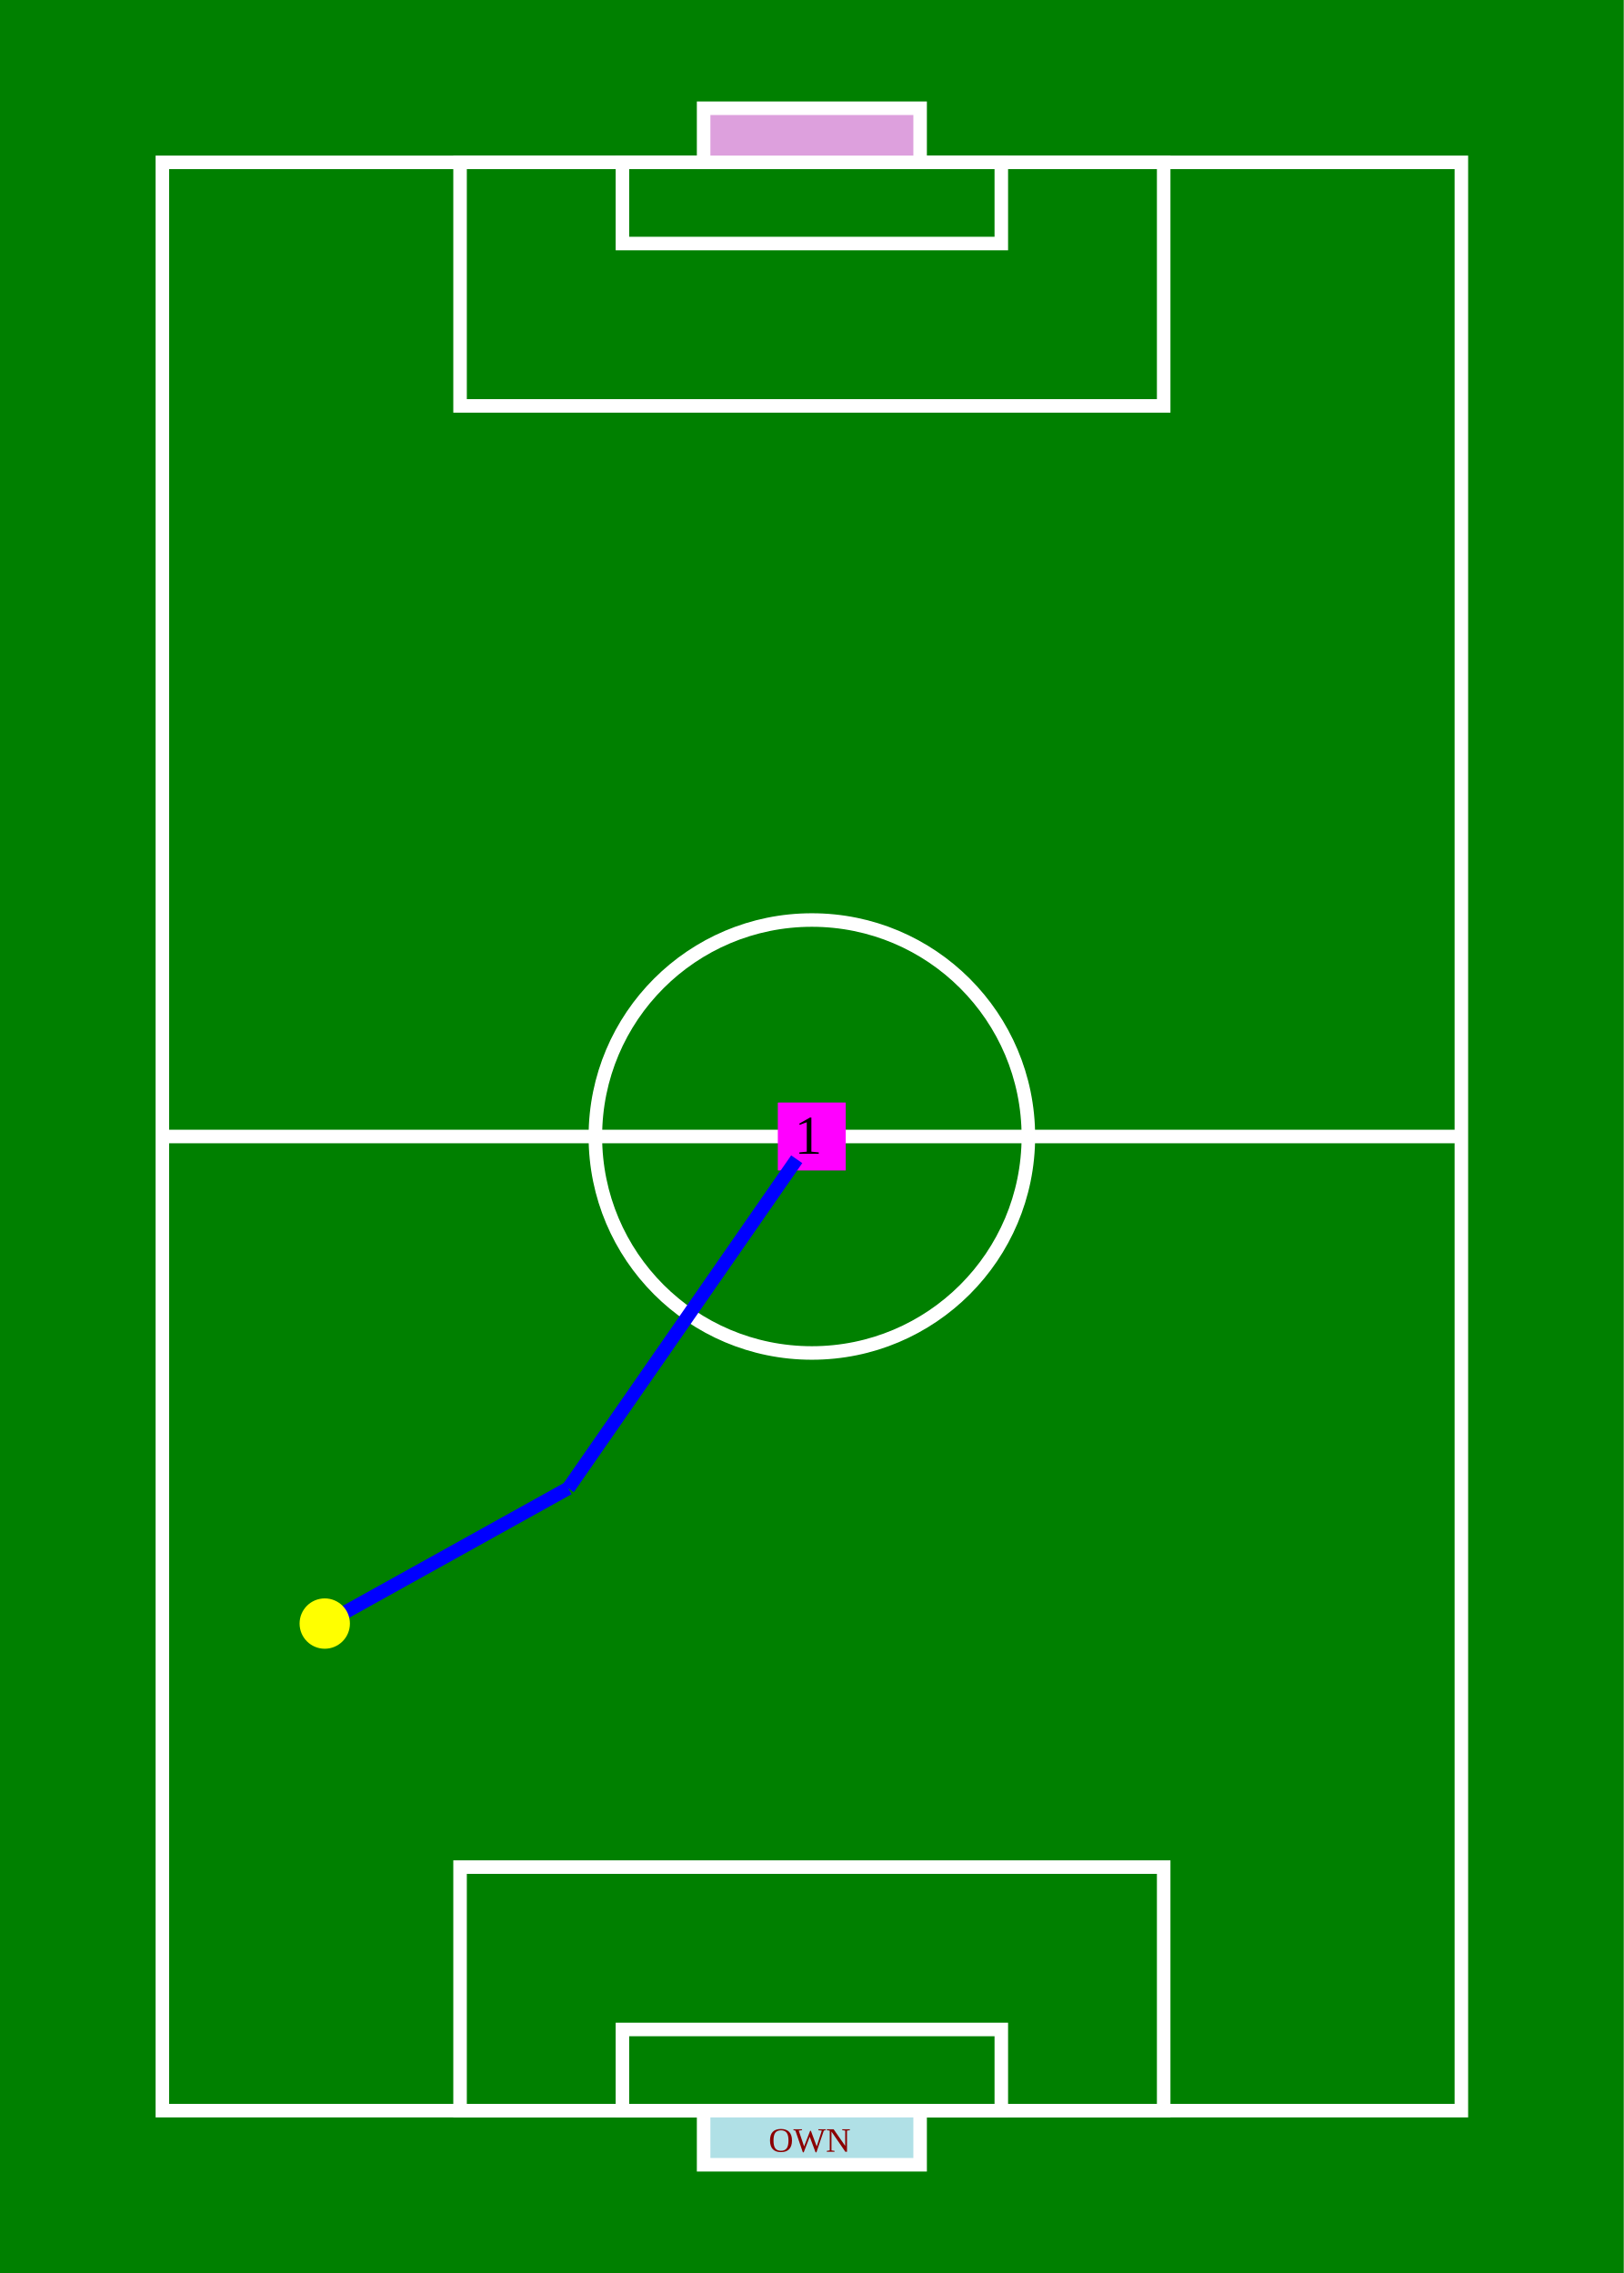
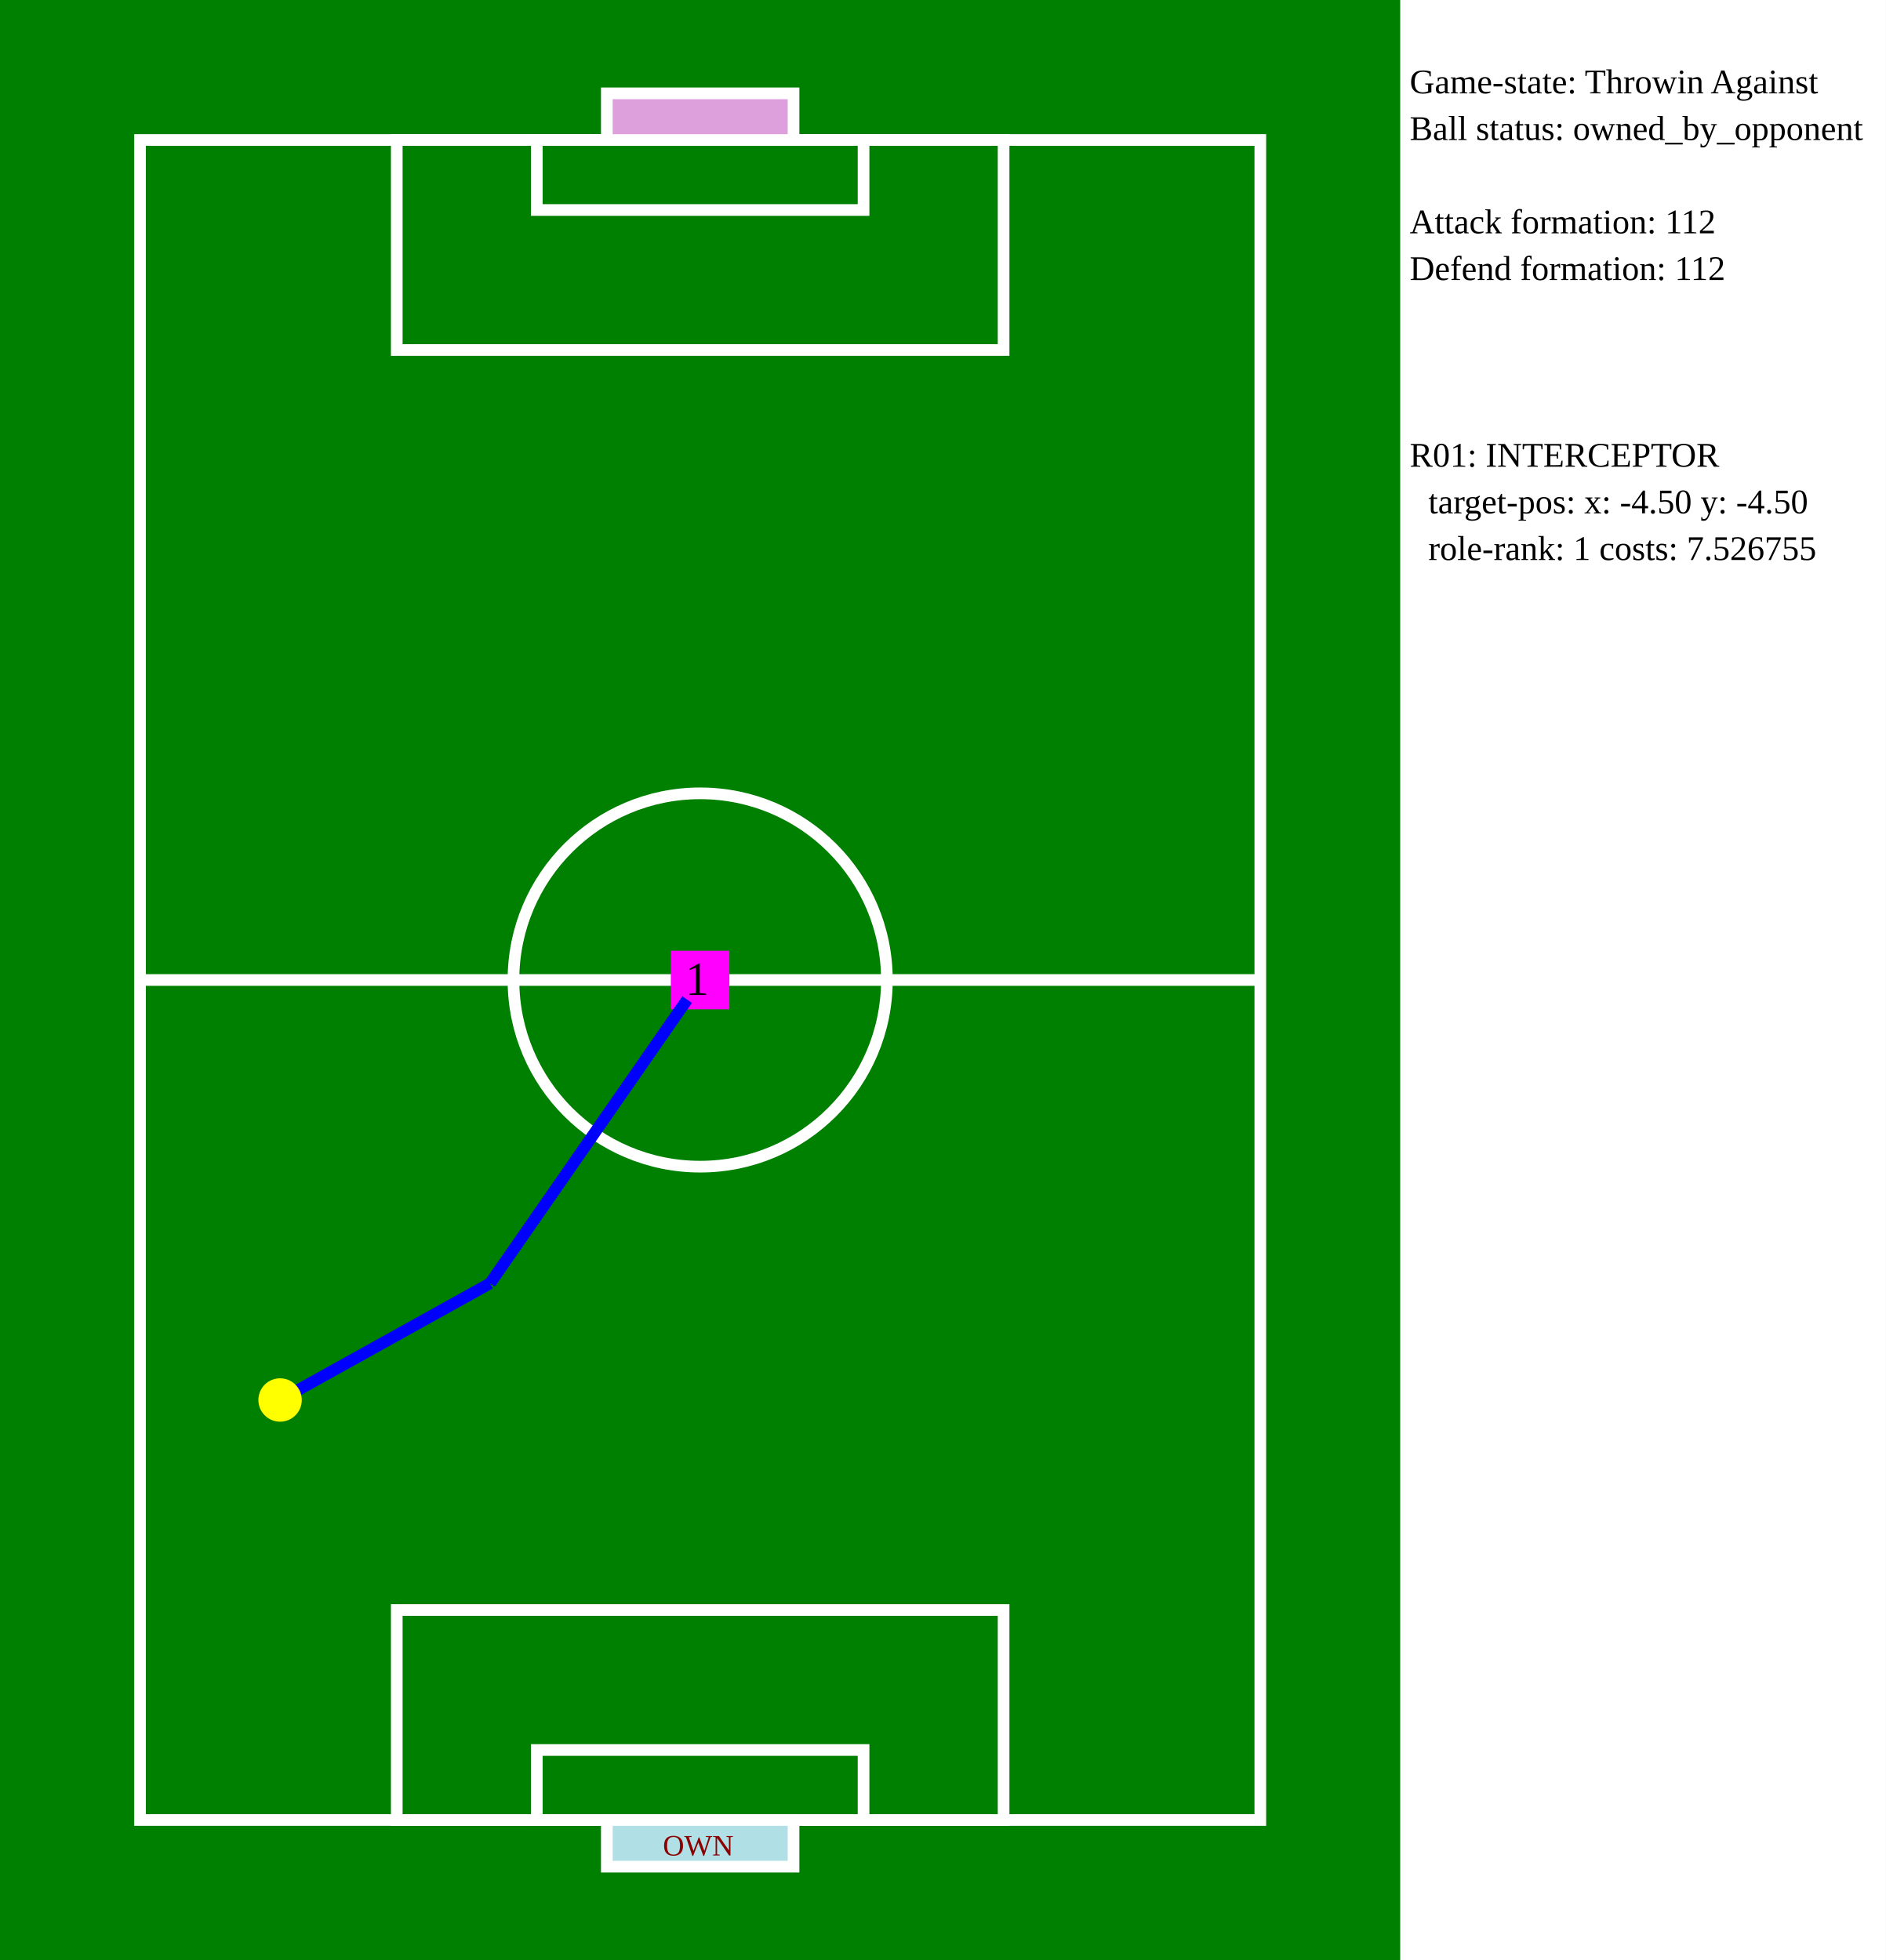
- <svg xmlns="http://www.w3.org/2000/svg" width="15.00cm" height="21.00cm" version="1.1">
+ <svg xmlns="http://www.w3.org/2000/svg" width="20.20cm" height="21.00cm" version="1.1">
  <rect x="0cm" y="0cm" width="15.00cm" height="21.00cm" fill="green" stroke-width="0.02cm" />
+   <rect x="15.00cm" y="0cm" width="5.20cm" height="21.00cm" fill="white" stroke-width="0.02cm" />
+   <text x="15.10cm" y="1.00cm" font-size="14" font-weight-absolute="bold" fill="black">Game-state: Throwin Against</text>
+   <text x="15.10cm" y="1.50cm" font-size="14" font-weight-absolute="bold" fill="black">Ball status: owned_by_opponent</text>
+   <text x="15.10cm" y="2.50cm" font-size="14" font-weight-absolute="bold" fill="black">Attack formation: 112</text>
+   <text x="15.10cm" y="3.00cm" font-size="14" font-weight-absolute="bold" fill="black">Defend formation: 112</text>
+   <text x="15.10cm" y="5.00cm" font-size="14" font-weight-absolute="bold" fill="black">R01: INTERCEPTOR</text>
+   <text x="15.30cm" y="5.50cm" font-size="14" font-weight-absolute="bold" fill="black">target-pos: x: -4.50 y: -4.50</text>
+   <text x="15.30cm" y="6.00cm" font-size="14" font-weight-absolute="bold" fill="black">role-rank: 1 costs: 7.526755</text>
  <rect x="1.50cm" y="1.50cm" width="12.00cm" height="18.00cm" fill="none" stroke="white" stroke-width="0.125cm" />
  <line x1="1.50cm" y1="10.50cm" x2="13.50cm" y2="10.50cm" stroke-width="0.125cm" stroke="white" />
  <circle cx="7.50cm" cy="10.50cm" r="2.00cm" fill="none" stroke="white" stroke-width="0.125cm" />
  <rect x="4.25cm" y="1.50cm" width="6.50cm" height="2.25cm" fill="green" stroke="white" stroke-width="0.125cm" />
  <rect x="4.25cm" y="17.25cm" width="6.50cm" height="2.25cm" fill="green" stroke="white" stroke-width="0.125cm" />
  <rect x="5.75cm" y="1.50cm" width="3.50cm" height="0.75cm" fill="green" stroke="white" stroke-width="0.125cm" />
  <rect x="5.75cm" y="18.75cm" width="3.50cm" height="0.75cm" fill="green" stroke="white" stroke-width="0.125cm" />
  <rect x="6.50cm" y="1.00cm" width="2.00cm" height="0.50cm" fill="plum" stroke="white" stroke-width="0.125cm" />
  <rect x="6.50cm" y="19.50cm" width="2.00cm" height="0.50cm" fill="powderblue" stroke="white" stroke-width="0.125cm" />
  <text x="7.10cm" y="19.88cm" fill="darkred">OWN</text>
  <rect x="7.25cm" y="10.25cm" width="0.50cm" height="0.50cm" fill="magenta" stroke="magenta" stroke-width="0.125cm" />
  <rect x="7.25cm" y="10.25cm" width="0.50cm" height="0.50cm" fill="magenta" stroke="magenta" stroke-width="0.125cm" />
  <line x1="7.36cm" y1="10.71cm" x2="5.25cm" y2="13.75cm" stroke-width="0.125cm" stroke="blue" />
  <line x1="5.25cm" y1="13.75cm" x2="3.00cm" y2="15.00cm" stroke-width="0.125cm" stroke="blue" />
  <circle cx="3.00cm" cy="15.00cm" r="0.17cm" fill="yellow" stroke="yellow" stroke-width="0.125cm" />
  <text x="7.34cm" y="10.66cm" font-size="large" font-weight-absolute="bold" fill="black">1</text>
</svg>
